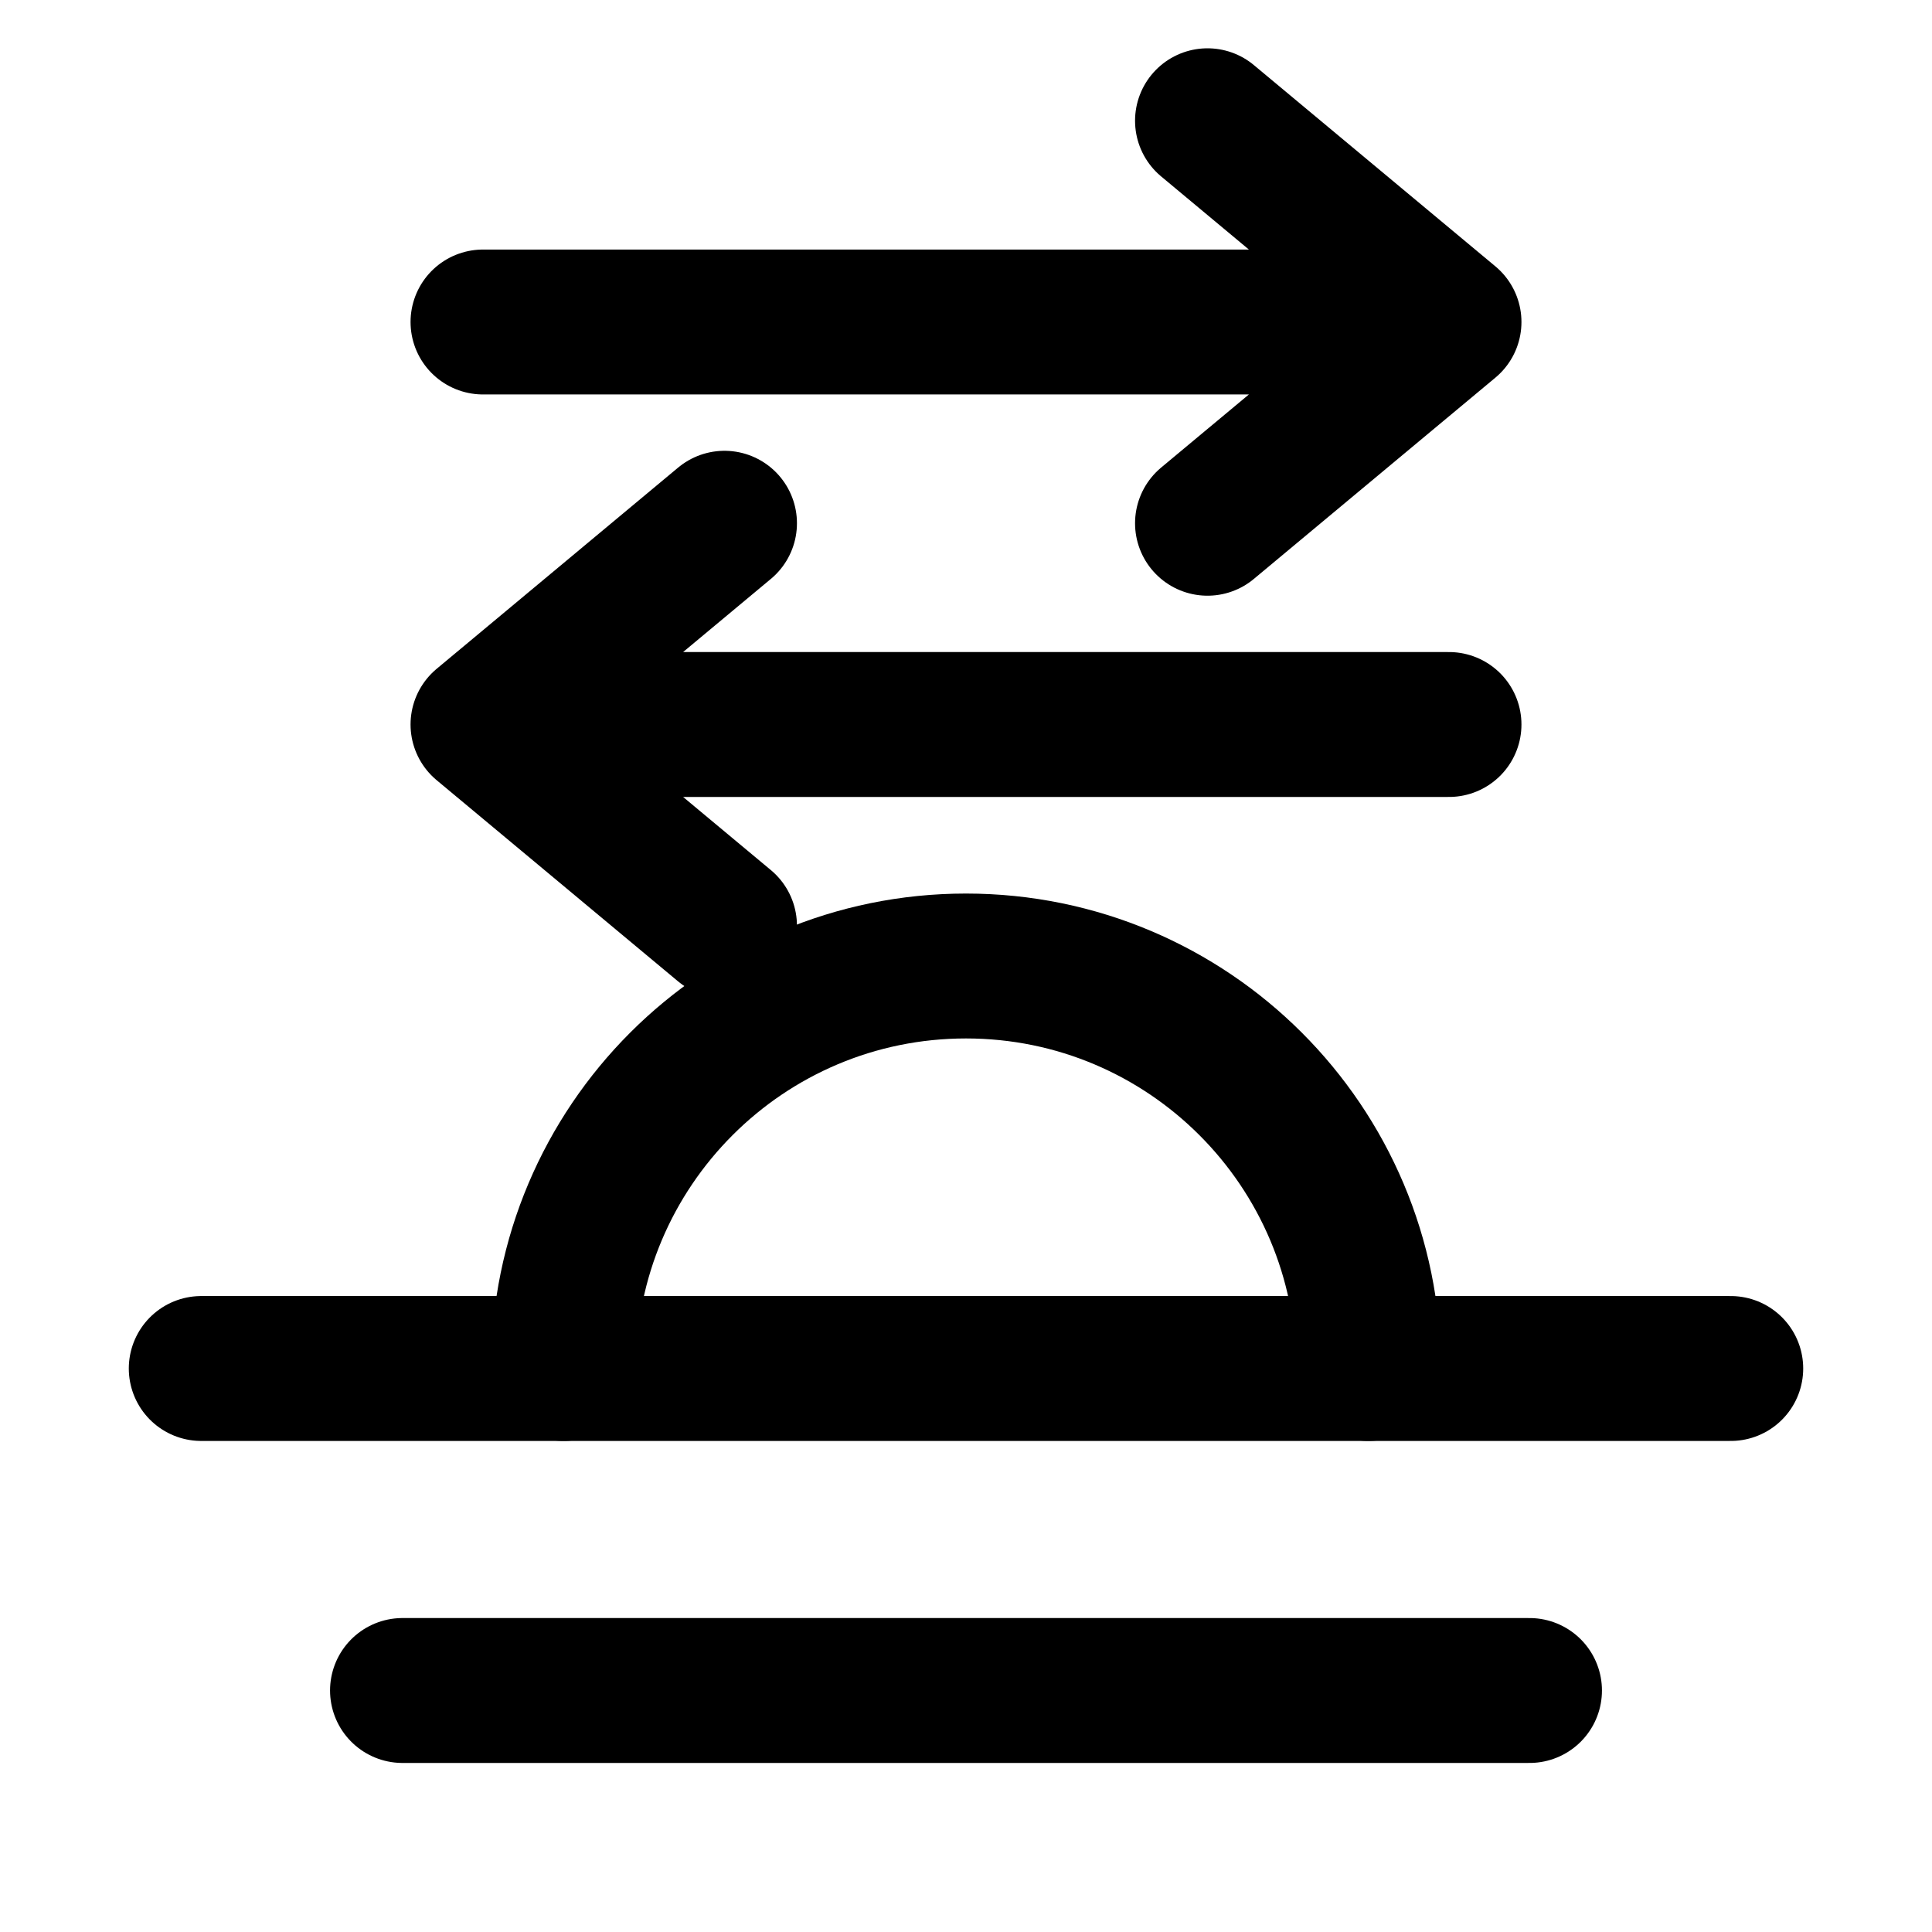
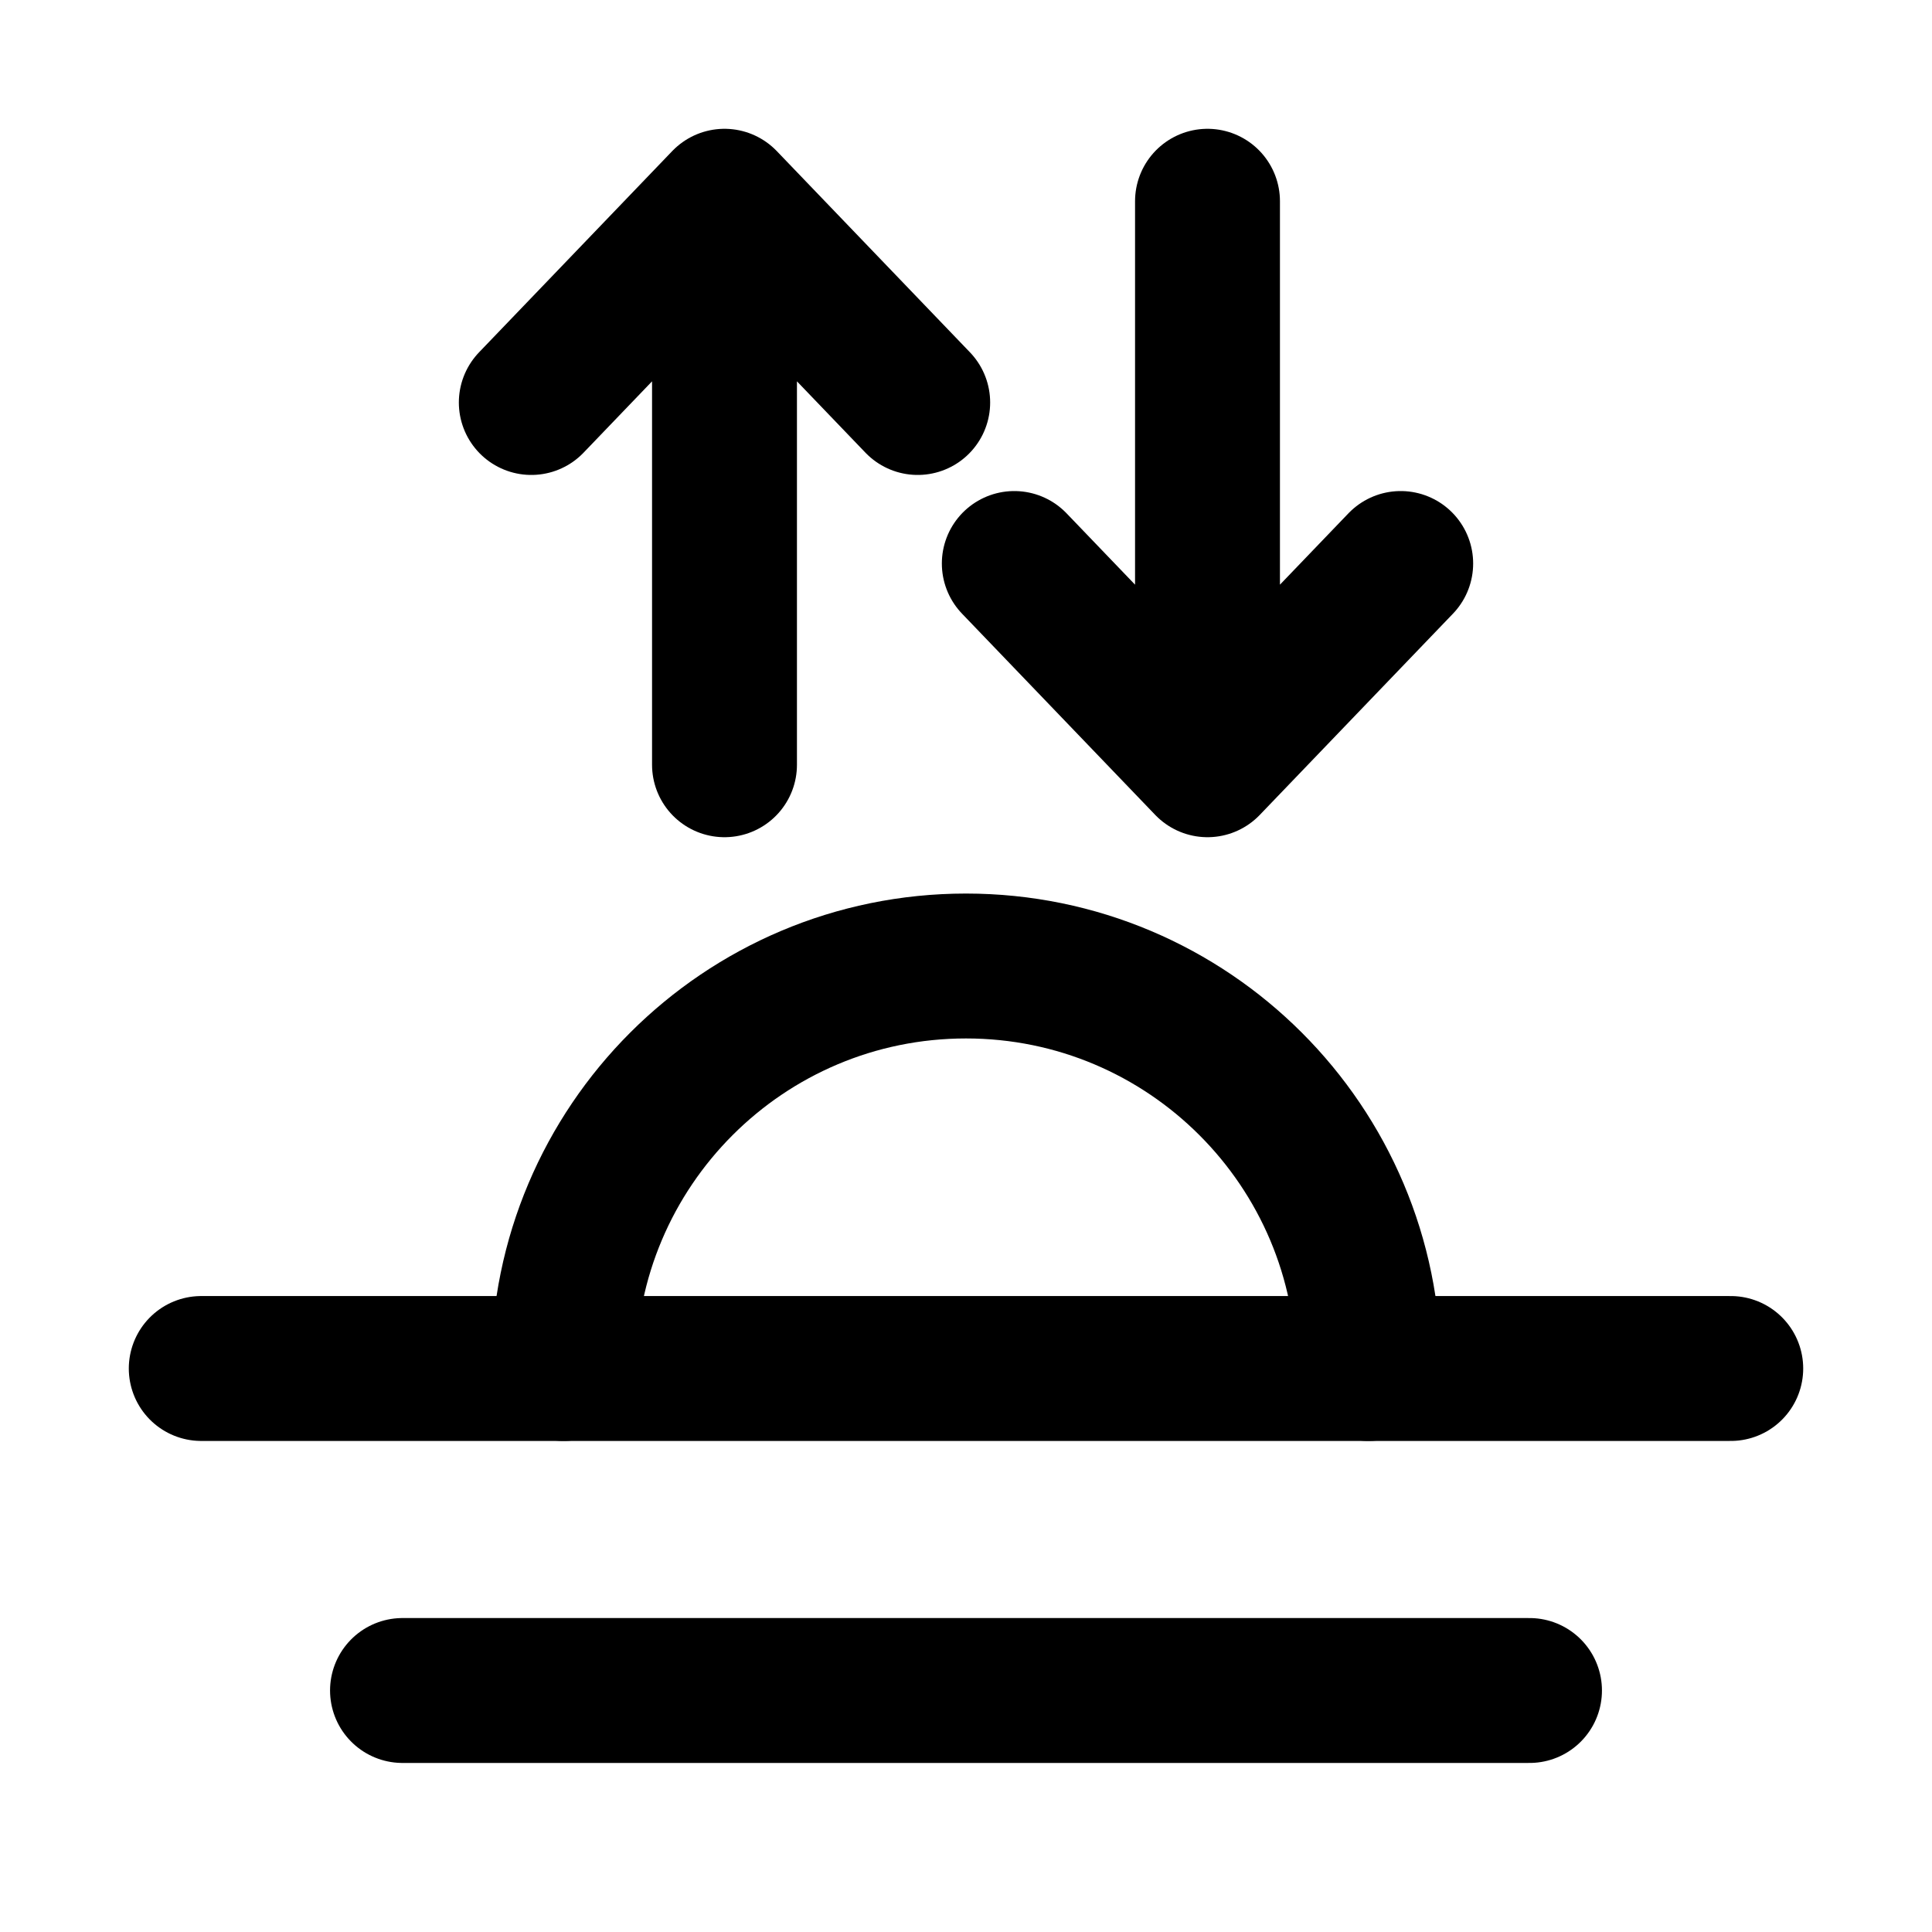
<svg xmlns="http://www.w3.org/2000/svg" viewBox="0 0 24 24" style="fill: none" stroke="currentColor" stroke-width="1.8" stroke-linecap="round" stroke-linejoin="round">
  <path d="M7 17a5 5 0 0 1 10 0" />
  <path d="M2.5 17h19M5 21h14" />
-   <path d="M6 4h12M15 1.5 18 4l-3 2.5M18 9H6M9 6.5 6 9l3 2.5" />
+   <path d="M9 9.5v-7M6.6 5 9 2.5l2.4 2.5M15 2.5v7M12.6 7 15 9.5l2.4-2.5" />
</svg>
